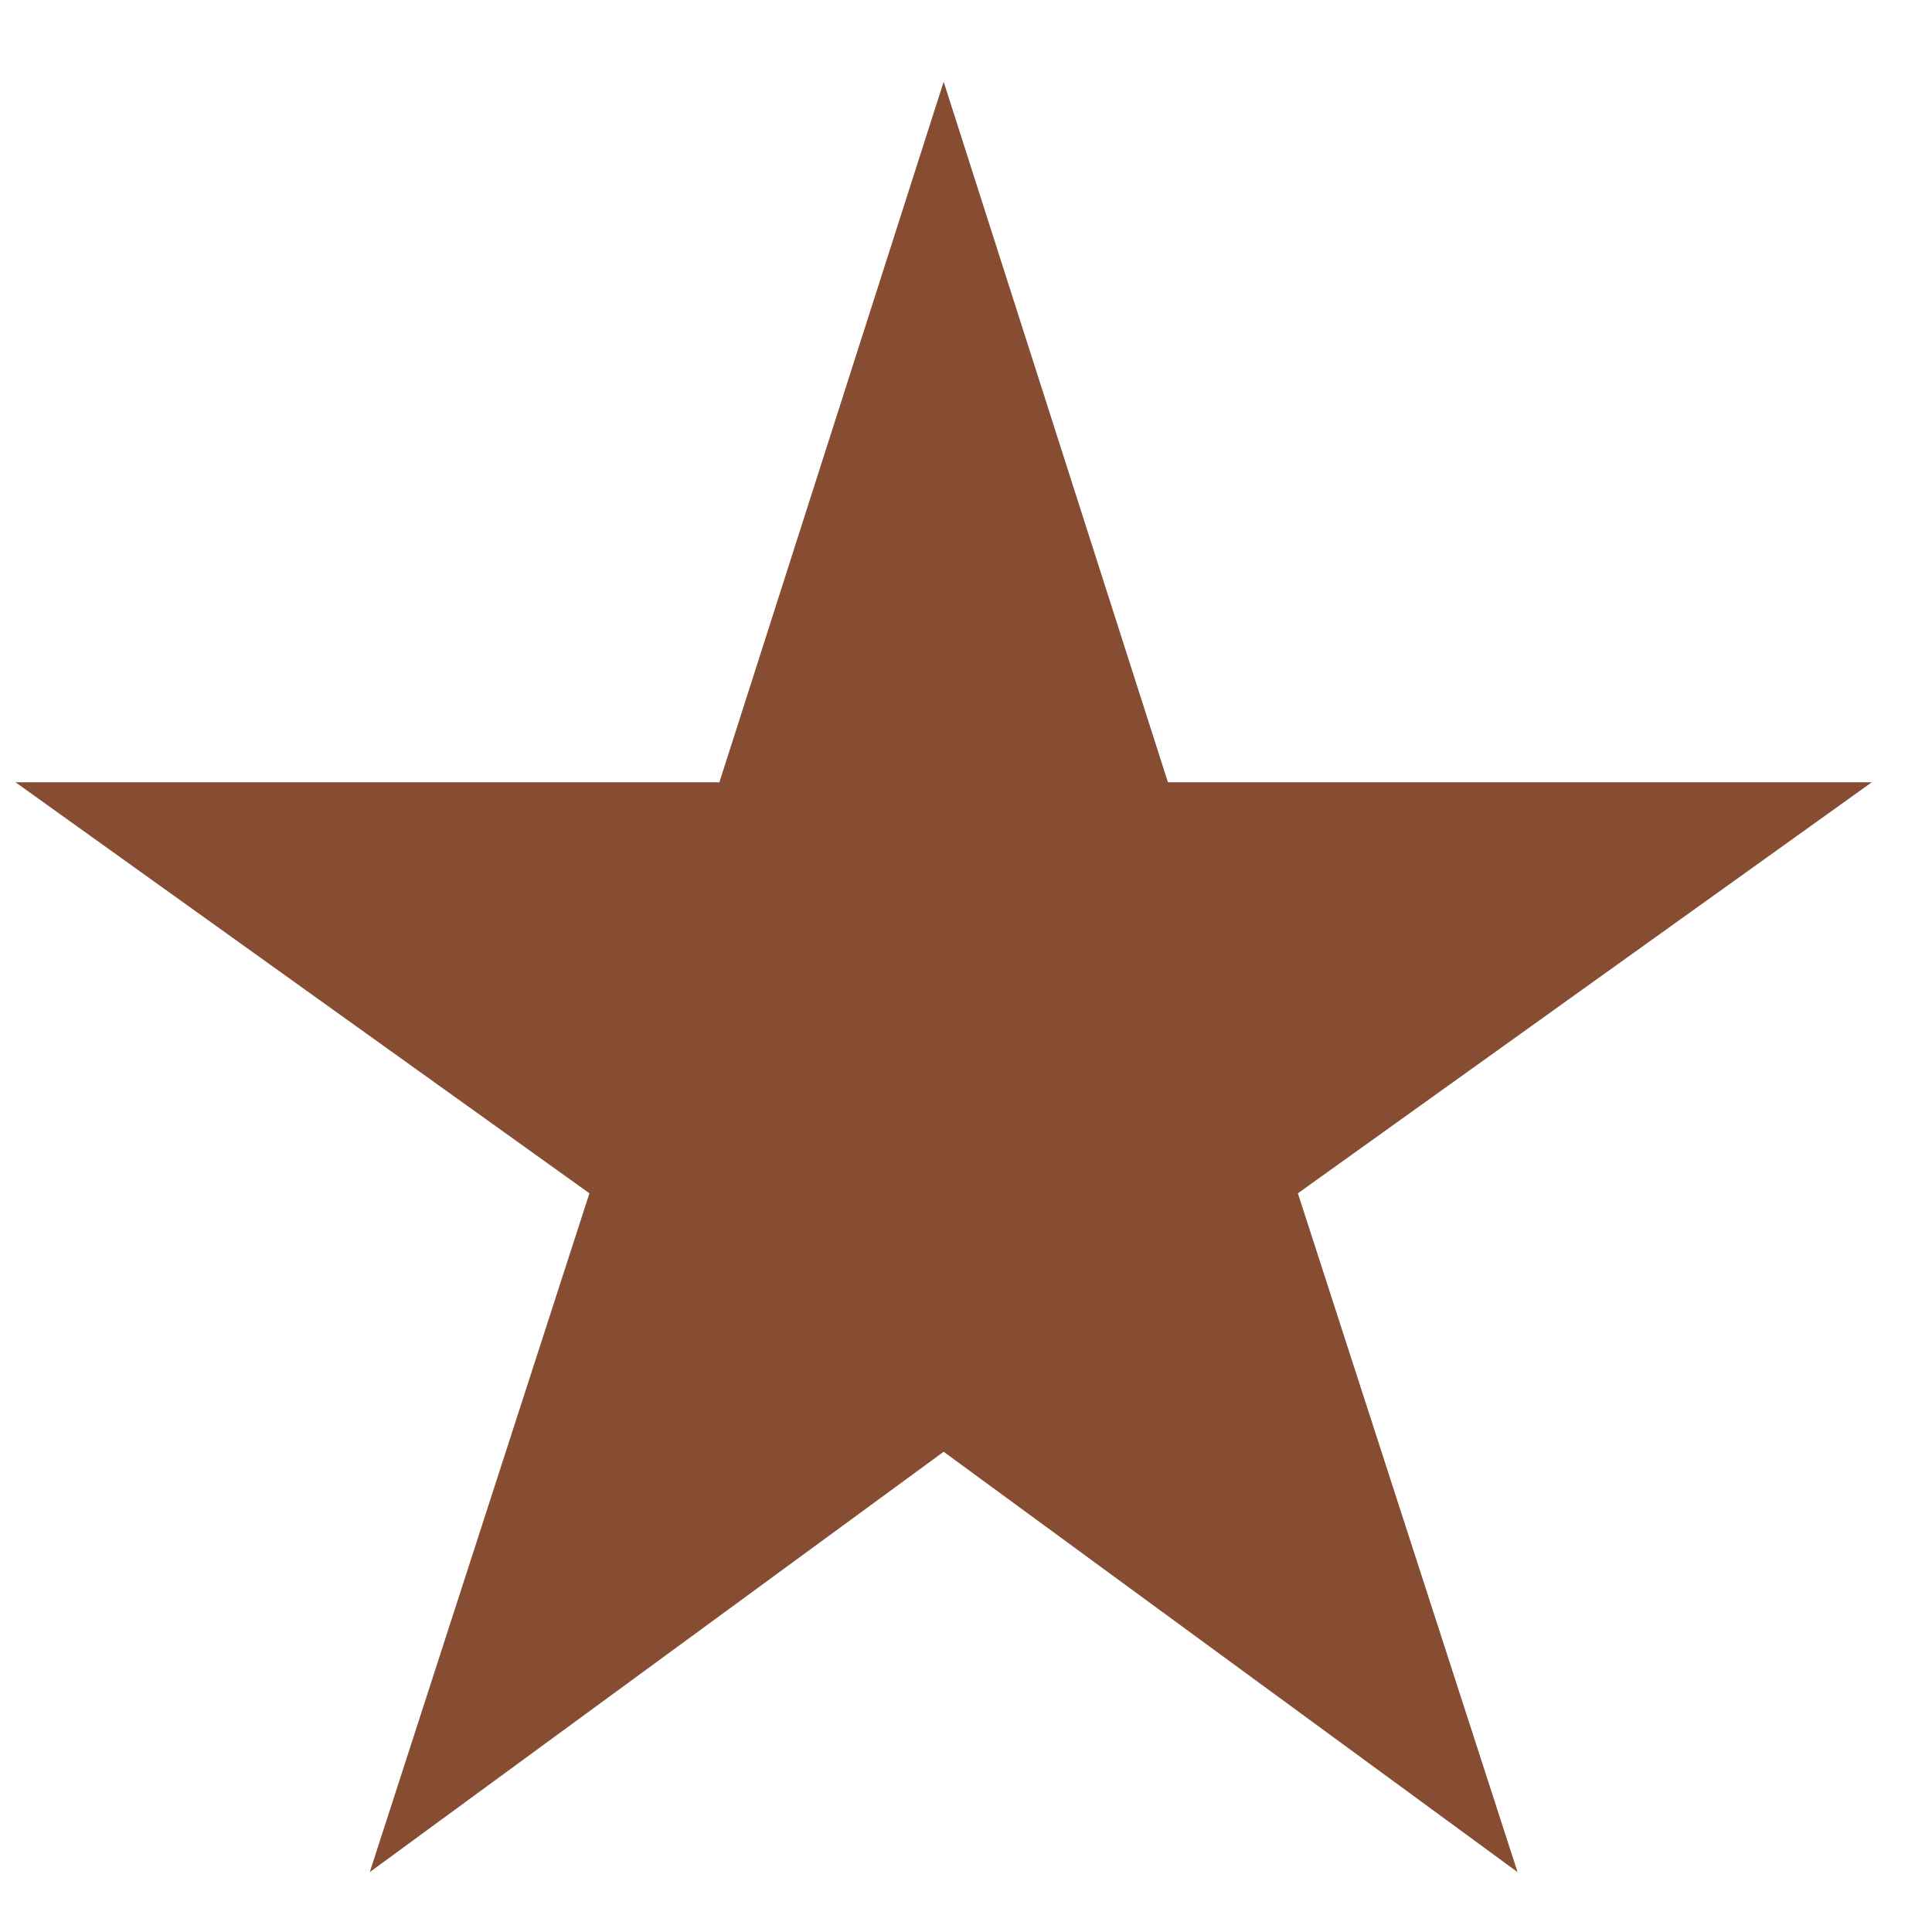
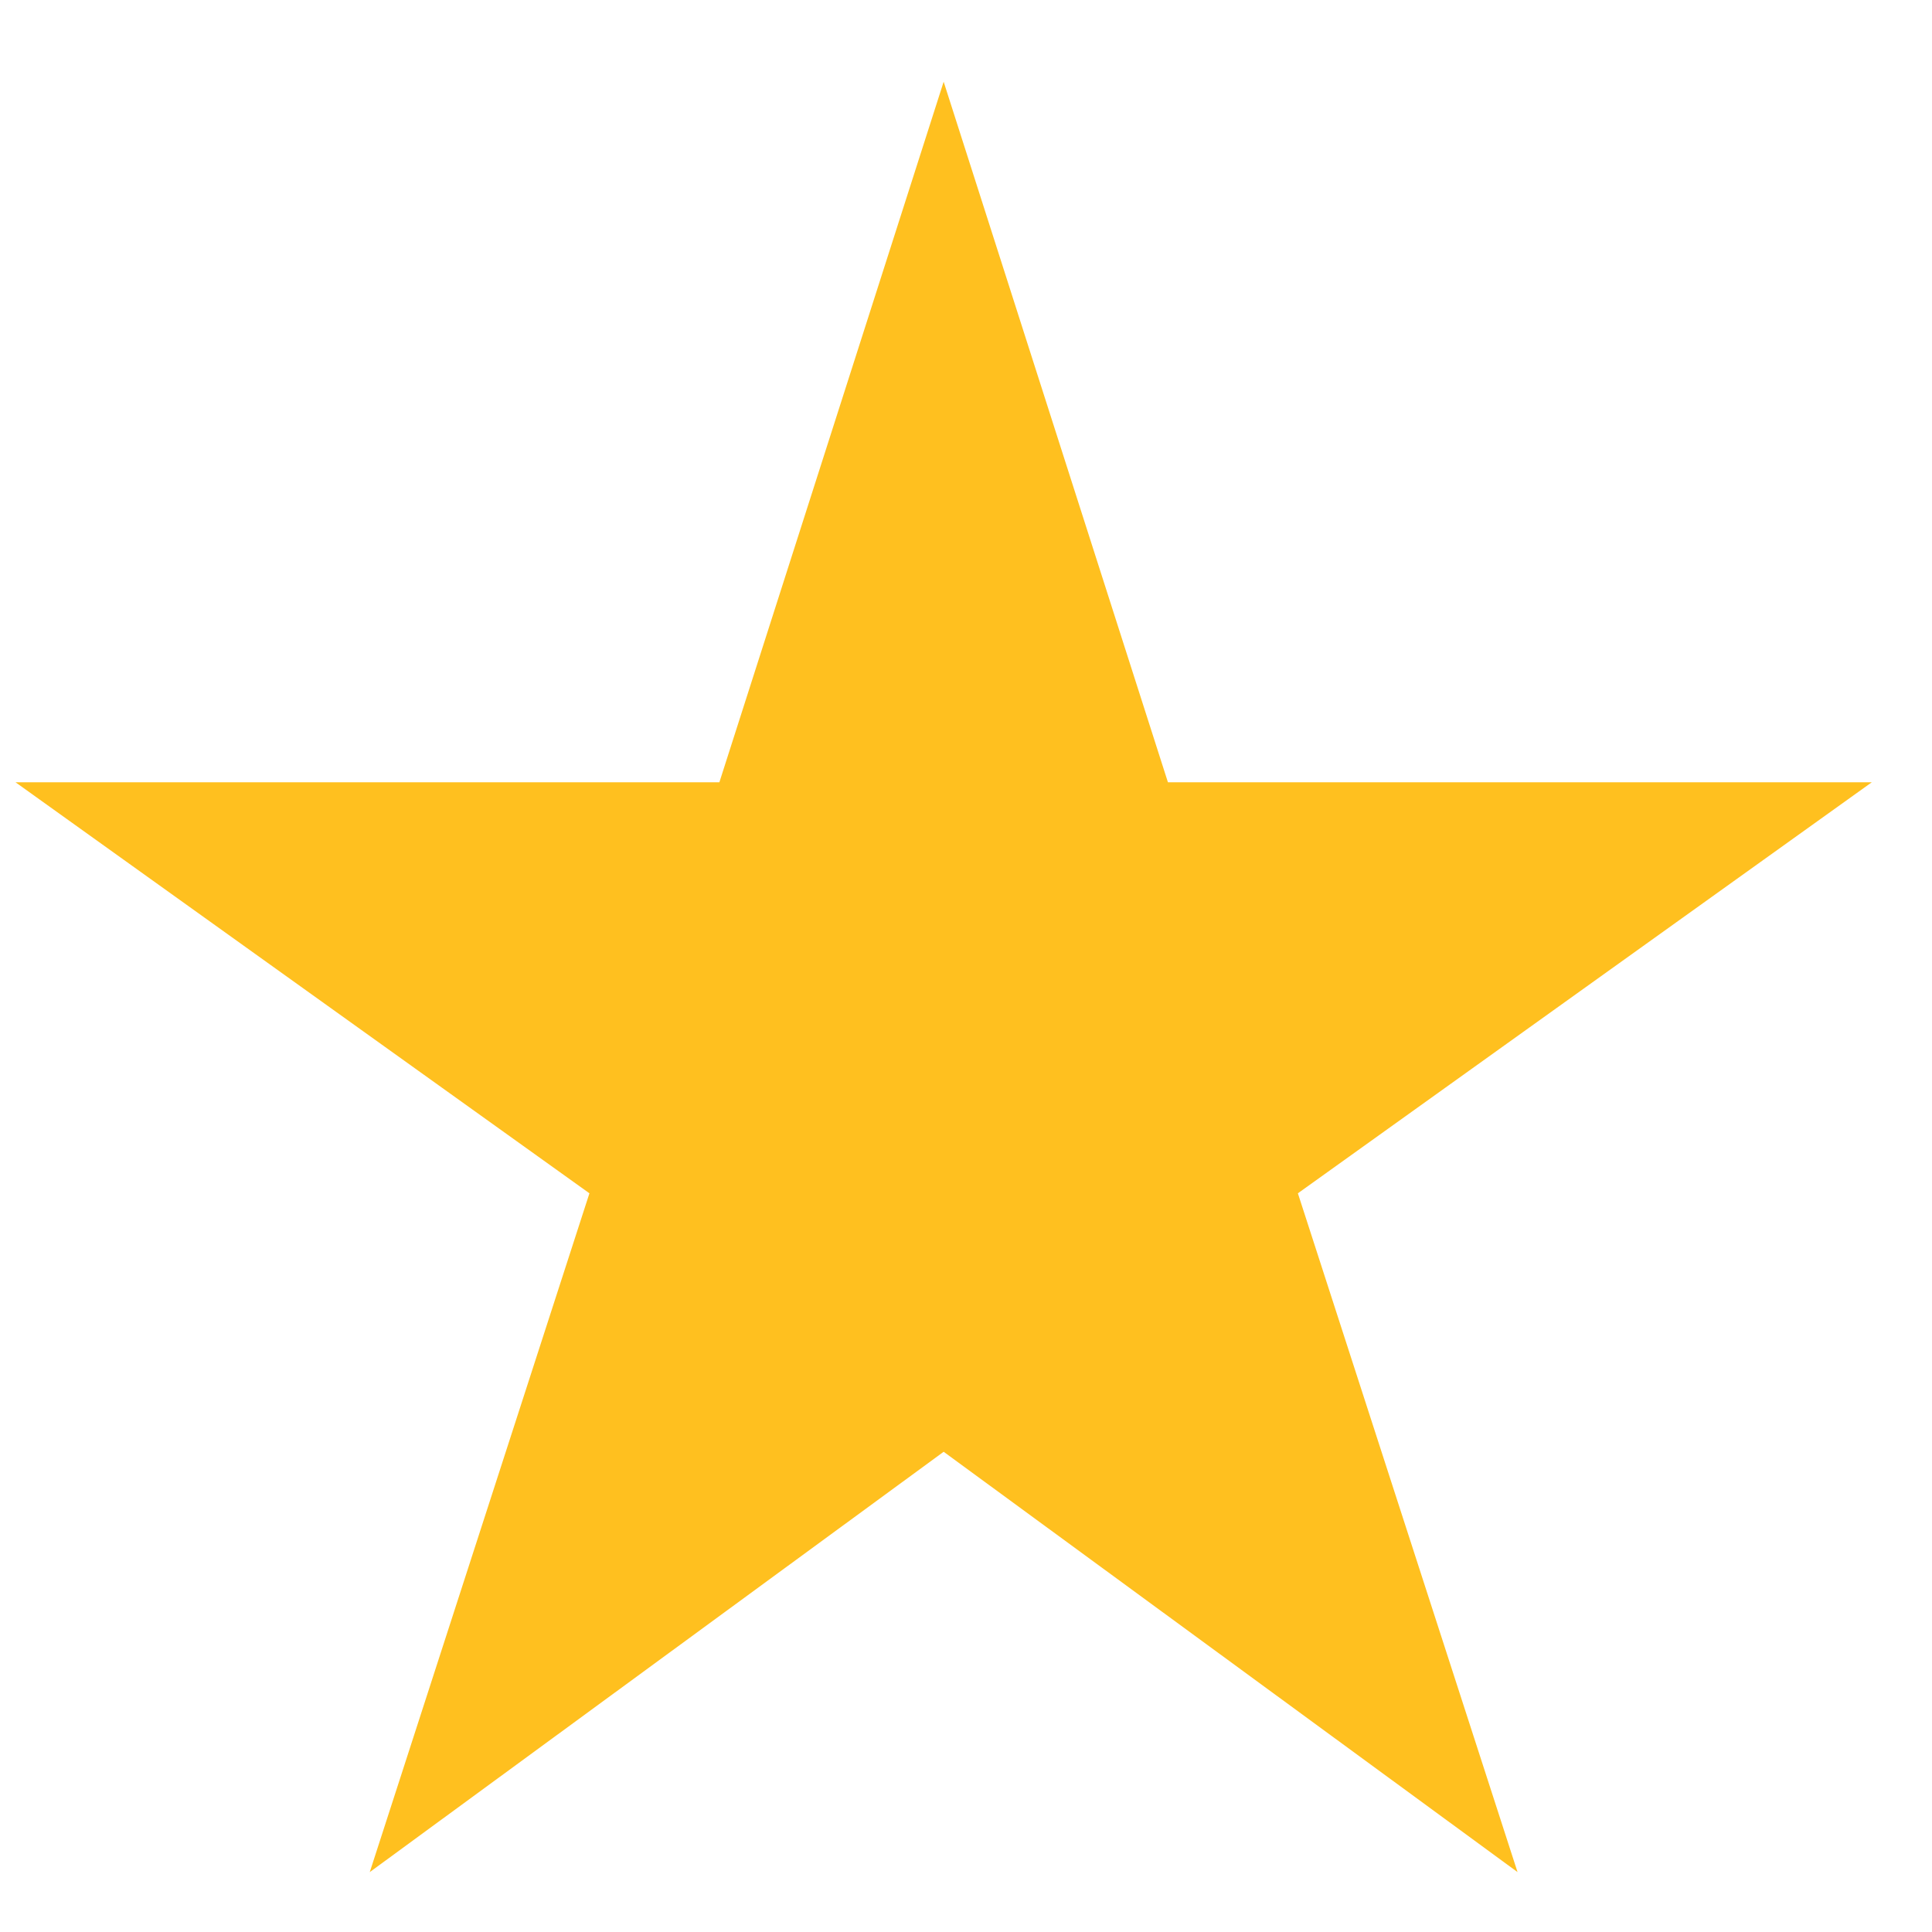
<svg xmlns="http://www.w3.org/2000/svg" width="23" height="23" viewBox="0 0 23 23" fill="none">
-   <path d="M11.234 17.283L18.066 22.287L15.451 14.206L22.283 9.313H13.904L11.234 0.973L8.564 9.313H0.185L7.017 14.206L4.402 22.287L11.234 17.283Z" fill="#874D32" />
+   <path d="M11.234 17.283L18.066 22.287L15.451 14.206L22.283 9.313H13.904L11.234 0.973L8.564 9.313H0.185L7.017 14.206L4.402 22.287L11.234 17.283Z" fill="#FFC01F" />
</svg>
